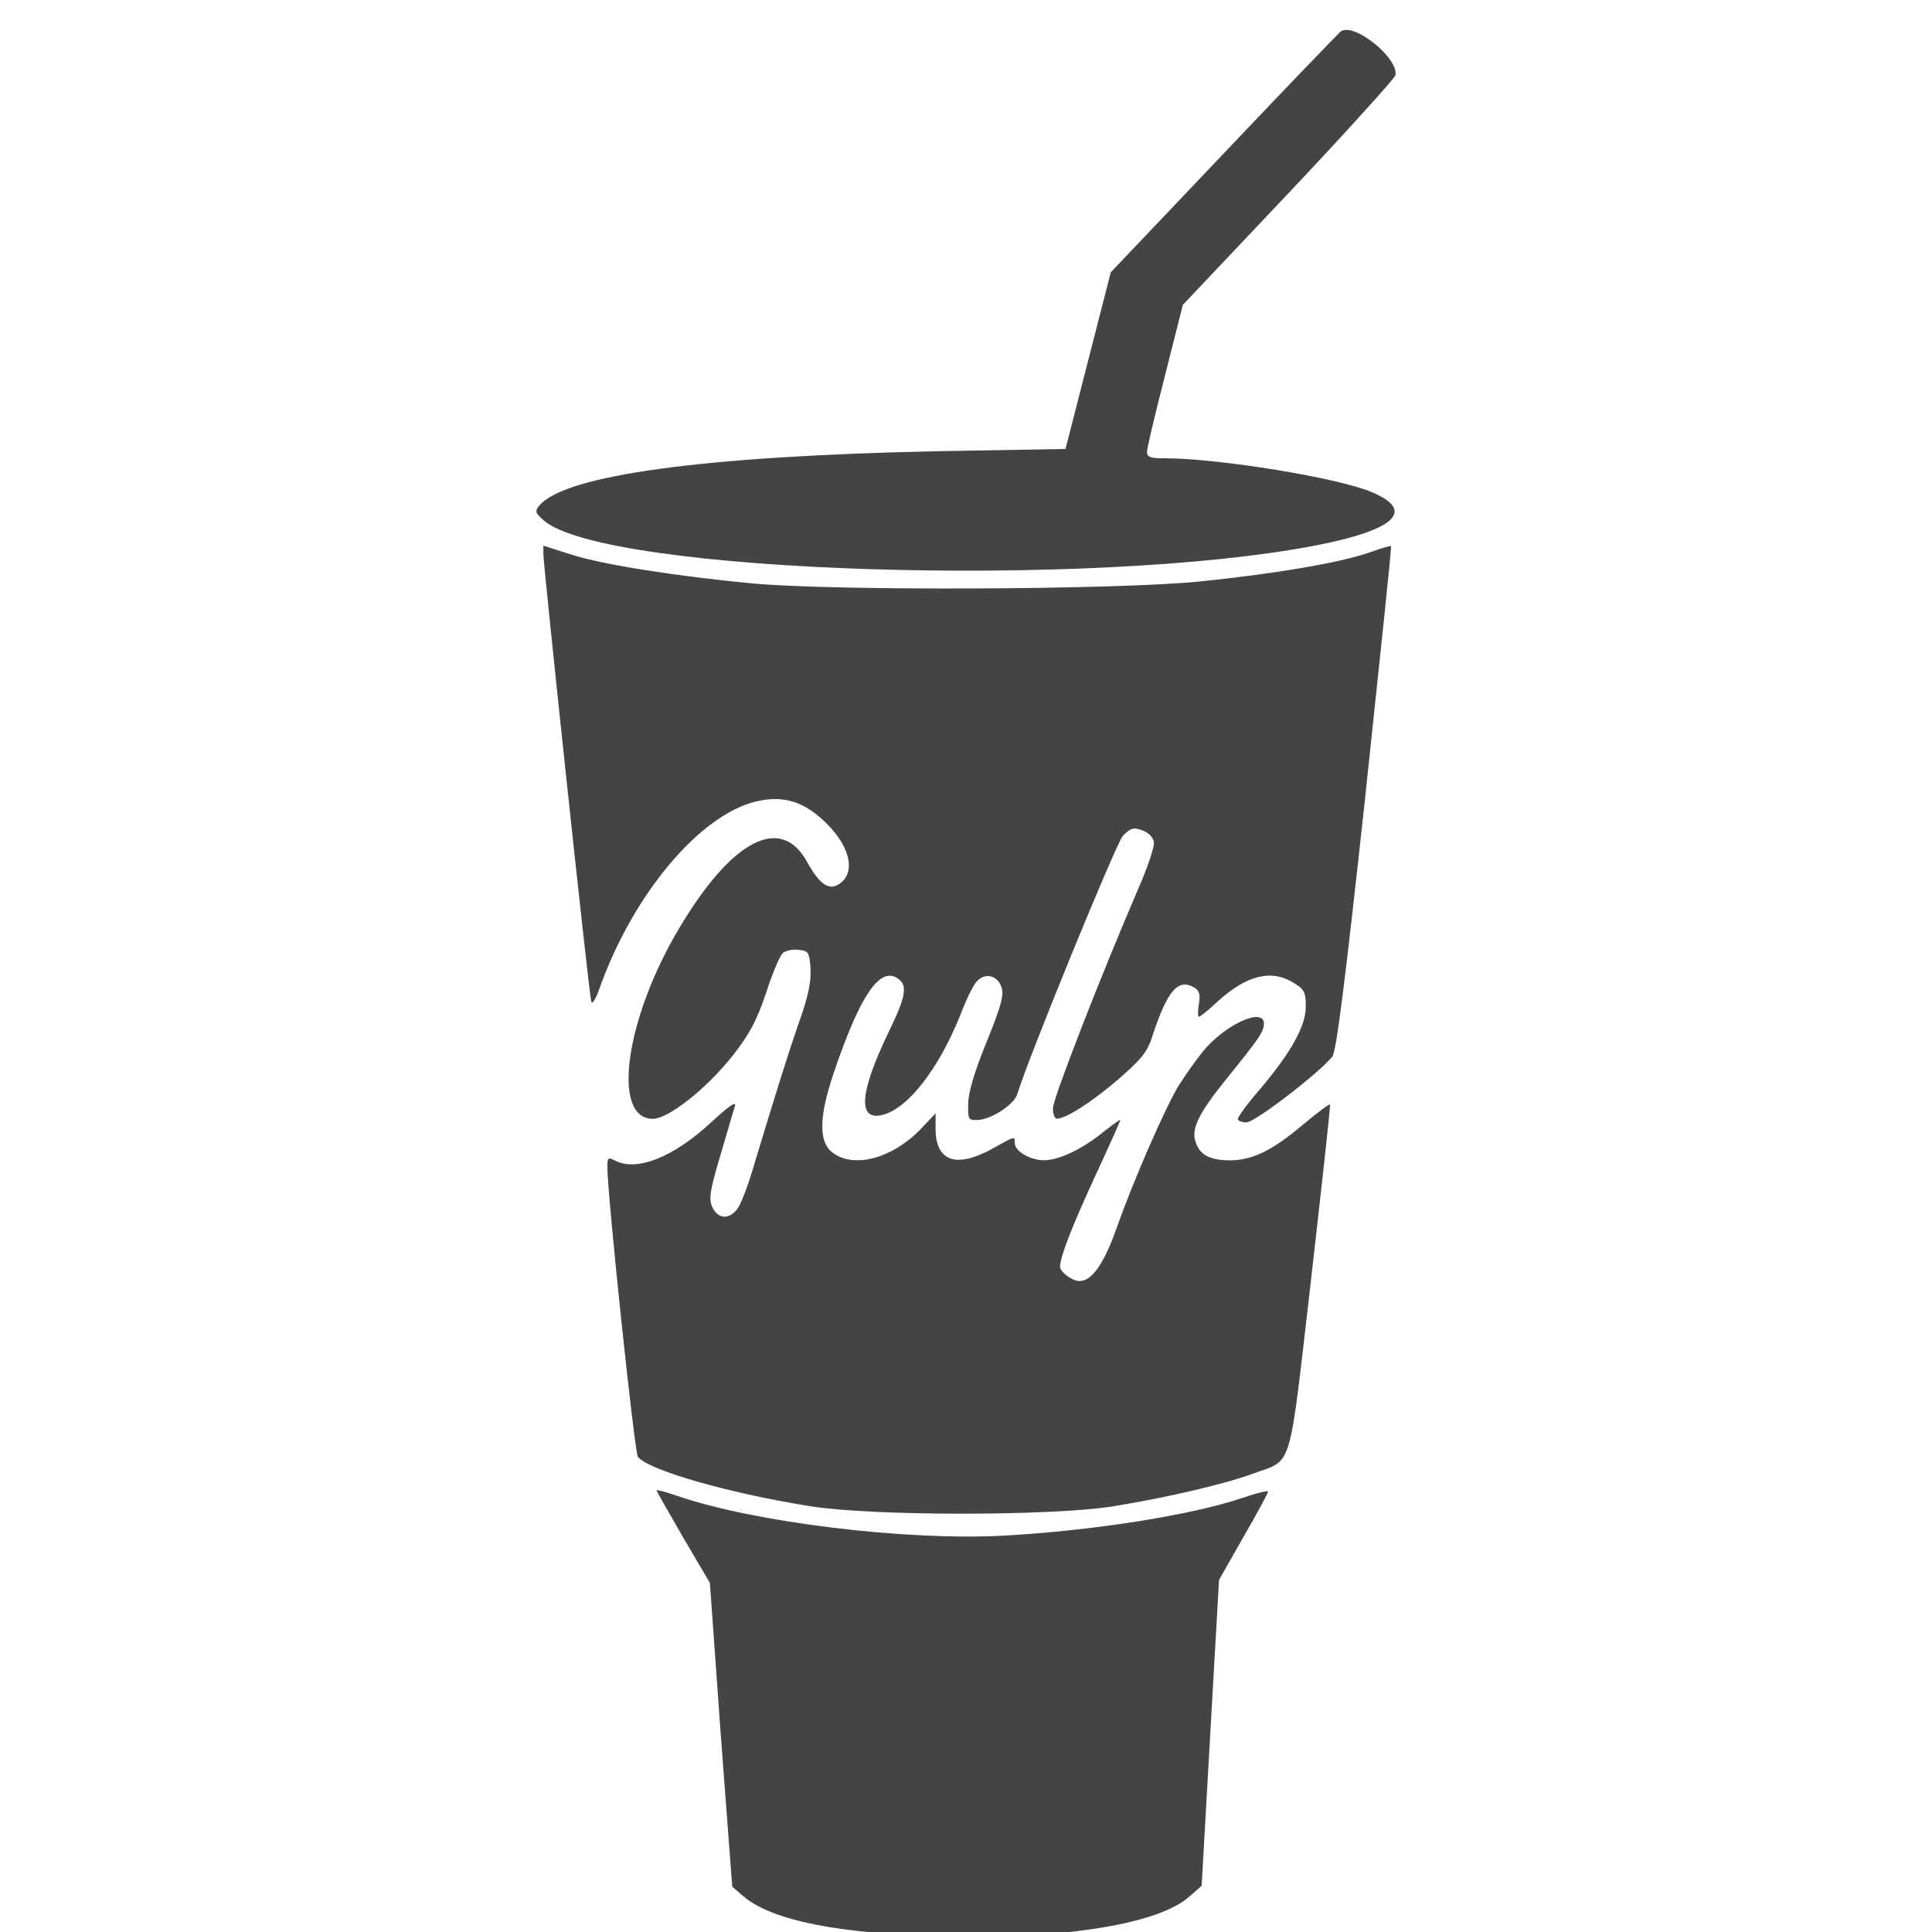
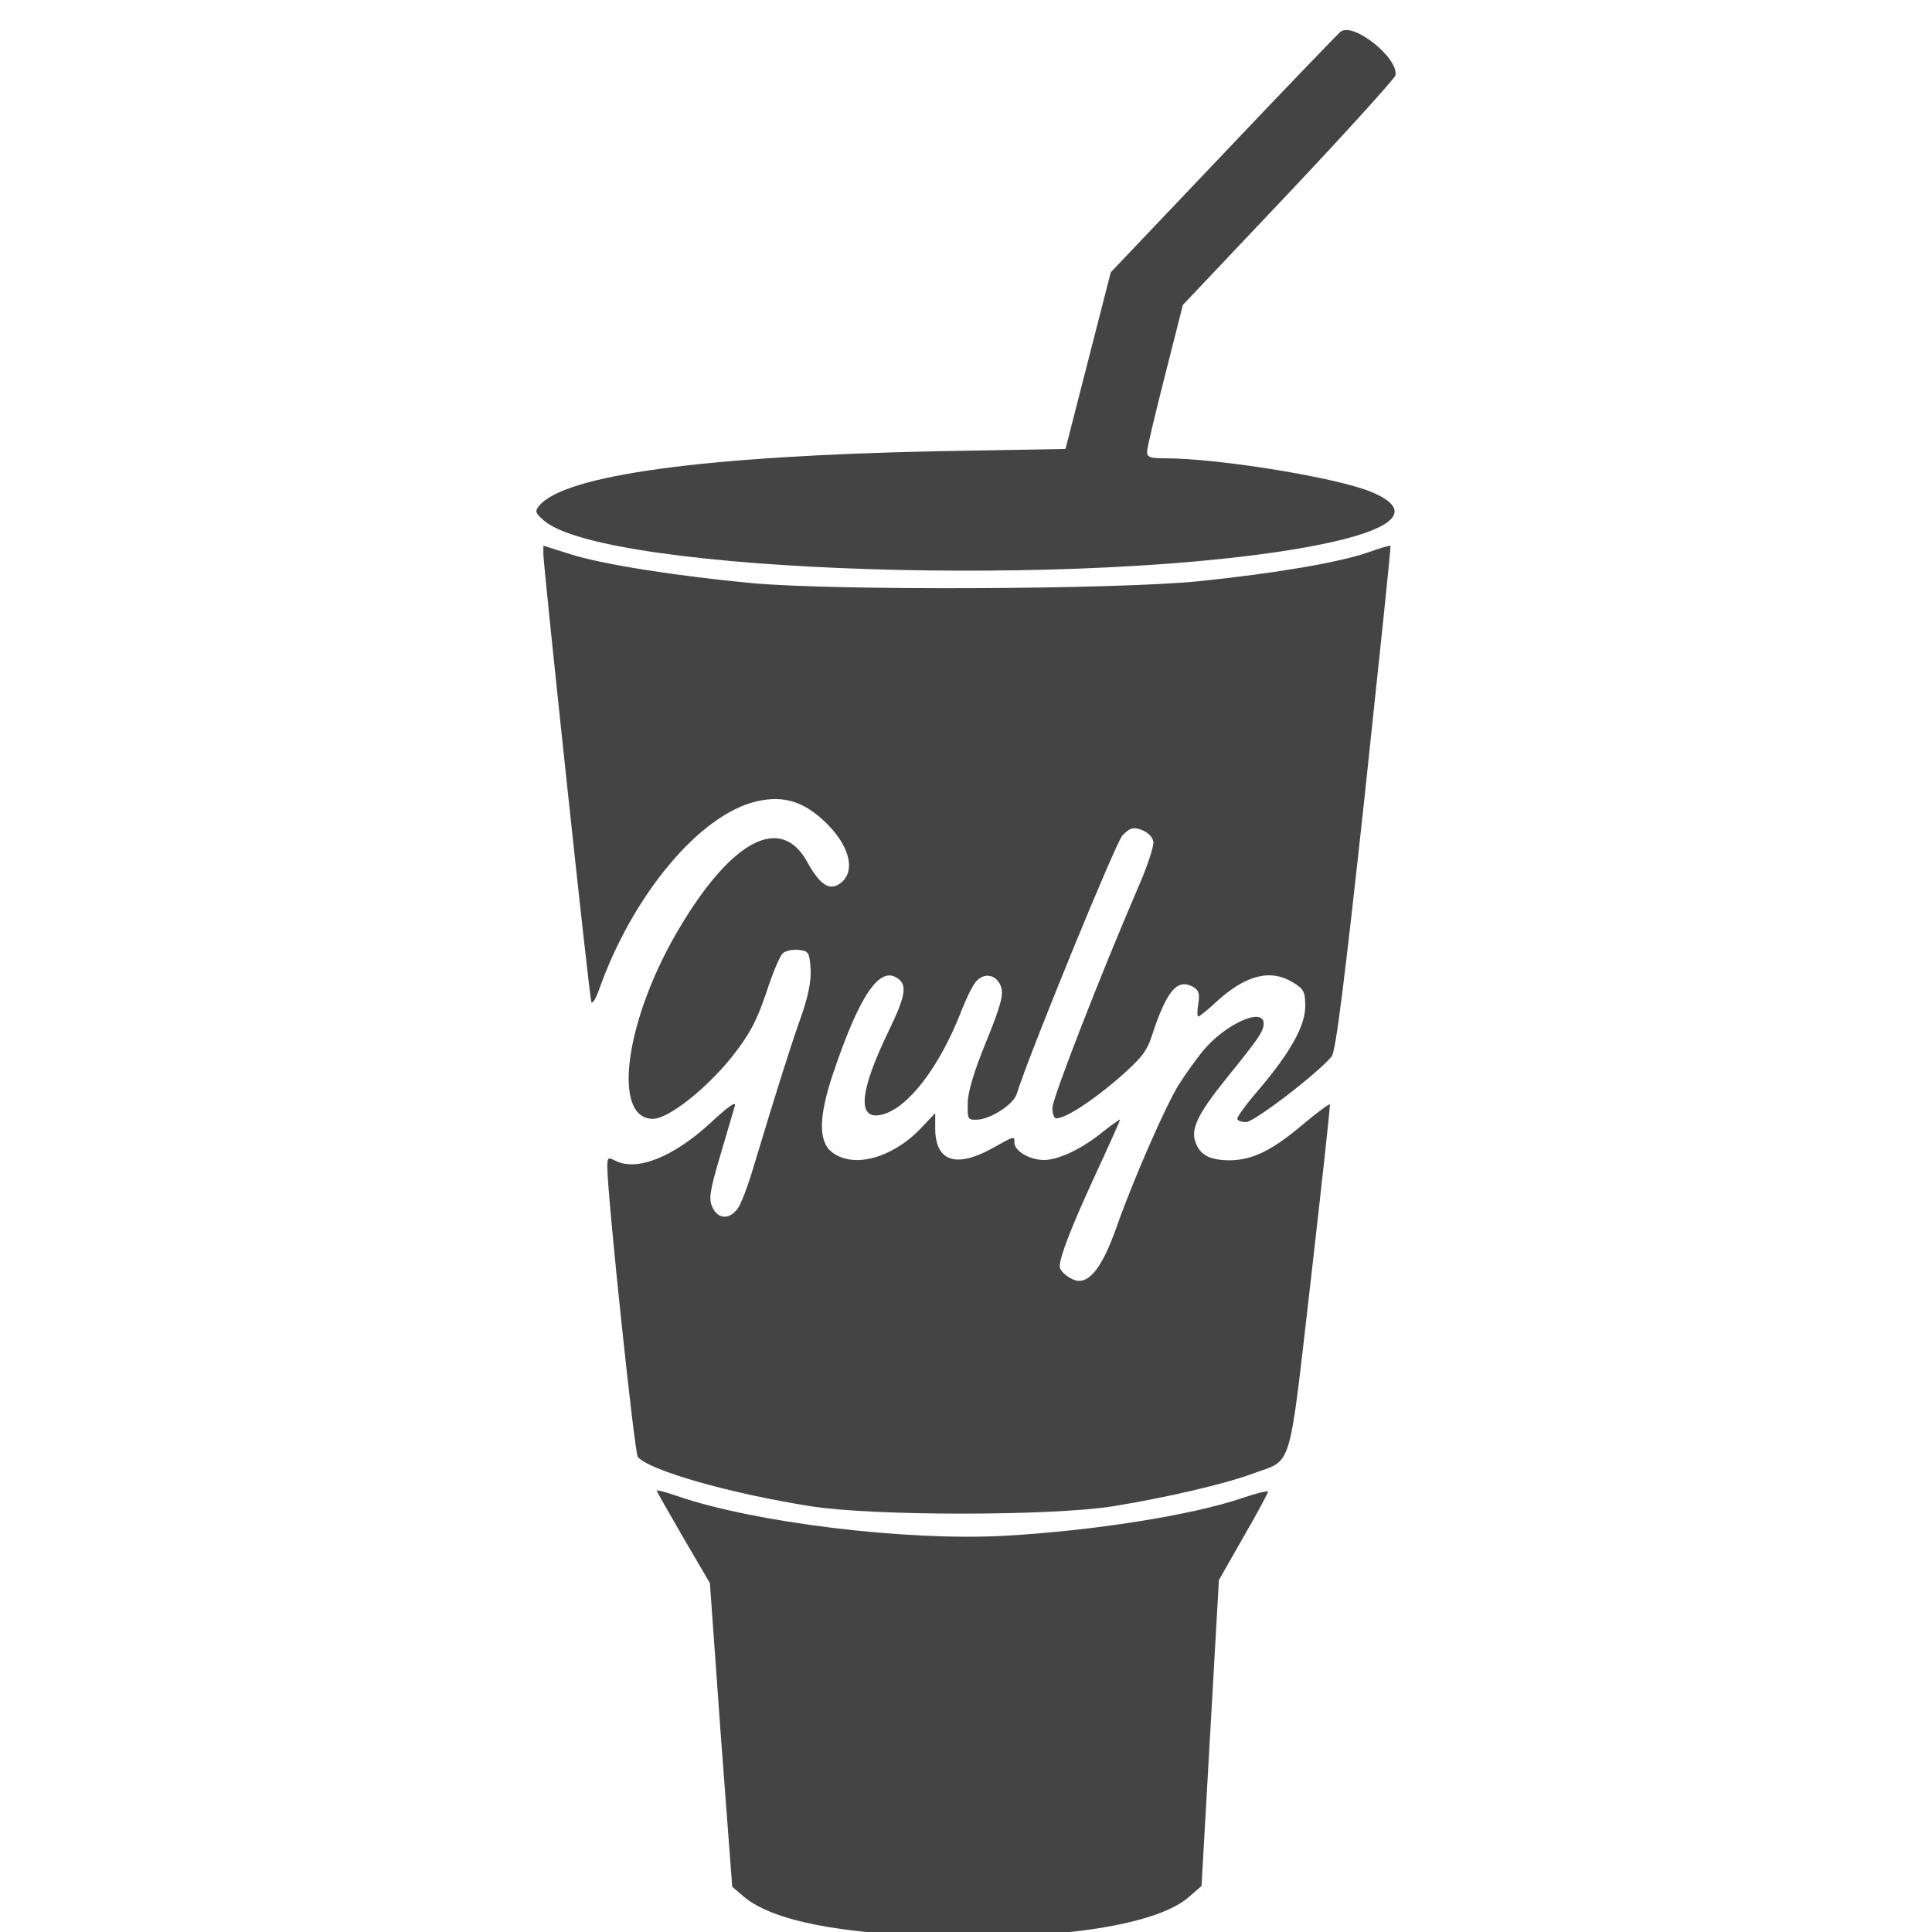
<svg xmlns="http://www.w3.org/2000/svg" width="32" height="32" viewBox="0 0 32 32">
-   <path fill="#444" d="M22.21.517c-.03.025-.905.93-1.937 2.02L18.398 4.51l-.75 2.926-2.094.037c-3.894.08-6.194.394-6.62.9-.08.094-.068.125.076.25 1.02.875 9.062 1.13 12.78.412 1.32-.256 1.657-.575.94-.88-.545-.238-2.54-.564-3.432-.564-.244 0-.3-.018-.3-.11 0-.057.137-.632.3-1.27l.294-1.162 1.75-1.85c.963-1.02 1.756-1.9 1.77-1.95.062-.28-.682-.88-.9-.73zM9 9.18c0 .188.756 7.3.794 7.412.012.05.075-.044.137-.225.555-1.556 1.66-2.875 2.6-3.094.455-.106.8.006 1.168.375.406.406.48.844.17 1.012-.157.08-.307-.03-.507-.394-.43-.77-1.23-.363-2.093 1.075-.912 1.513-1.15 3.19-.456 3.19.257 0 .876-.49 1.307-1.026.294-.375.406-.58.57-1.063.105-.324.23-.624.28-.66s.162-.064.262-.05c.16.018.174.043.193.312.012.206-.037.456-.175.844-.18.512-.387 1.17-.775 2.456-.087.294-.2.594-.256.67-.137.193-.33.18-.42-.02-.062-.13-.043-.27.132-.856.112-.387.224-.756.243-.825.02-.08-.125.026-.394.276-.626.58-1.24.825-1.6.63-.107-.055-.12-.043-.12.107 0 .475.45 4.738.506 4.806.188.224 1.52.605 2.87.818 1.03.162 3.968.162 5 0 .886-.144 1.855-.37 2.324-.544.662-.244.58.025.956-3.22.18-1.58.325-2.886.313-2.893-.013-.01-.214.138-.445.332-.5.425-.83.588-1.2.594-.33 0-.5-.08-.575-.287-.088-.22.03-.476.506-1.064.53-.656.62-.78.62-.913 0-.28-.645.012-1.013.463-.12.15-.294.394-.387.544-.212.33-.762 1.587-1.037 2.37-.214.605-.413.886-.62.886-.12 0-.32-.15-.32-.238 0-.163.2-.67.57-1.475.238-.512.43-.944.43-.956s-.118.07-.268.188c-.356.294-.75.48-.994.48-.238 0-.488-.15-.488-.286 0-.114.012-.12-.38.1-.595.324-.932.205-.932-.34v-.25l-.256.27c-.47.48-1.106.65-1.456.375-.225-.175-.22-.588.02-1.3.43-1.275.76-1.775 1.055-1.587.182.113.15.294-.136.887-.494 1.02-.525 1.5-.087 1.375.42-.12.92-.775 1.27-1.65.093-.244.21-.488.268-.55.137-.156.344-.113.413.087.044.13 0 .306-.244.906-.2.488-.306.838-.306 1.025-.006.27 0 .28.175.27.225-.02.587-.257.637-.426.194-.63 1.637-4.156 1.75-4.28.125-.126.175-.145.32-.09.105.038.18.114.193.195.012.075-.106.425-.262.78-.612 1.42-1.41 3.47-1.41 3.626 0 .1.03.175.062.175.15 0 .563-.262 1.012-.644.4-.35.494-.463.58-.744.24-.725.413-.93.67-.794.1.056.12.113.094.28-.02.12-.02.214 0 .214s.162-.113.313-.256c.476-.43.882-.538 1.257-.306.175.106.2.156.2.394 0 .325-.25.77-.775 1.387-.194.224-.35.437-.35.474 0 .03.063.056.144.056.137 0 1.188-.806 1.42-1.088.068-.087.212-1.238.543-4.28.243-2.288.443-4.17.43-4.176-.006-.012-.17.037-.363.106-.488.17-1.544.35-2.813.48-1.375.138-6.03.157-7.394.032-1.27-.12-2.494-.313-3.013-.48L9 9.038v.136zm1.875 15.506c0 .012.2.363.438.775l.445.757.18 2.512.19 2.518.187.162c.47.4 1.594.625 3.344.663 1.988.044 3.537-.206 4.044-.663l.2-.175.144-2.537.144-2.53.406-.714c.225-.387.406-.725.406-.75 0-.02-.188.025-.425.106-.844.287-2.488.544-3.95.625-1.625.088-4.144-.22-5.42-.662-.18-.063-.33-.1-.33-.088z" />
+   <path fill="#444" d="M22.21.517c-.03.025-.905.93-1.937 2.02L18.398 4.51l-.75 2.926-2.094.037c-3.894.08-6.194.394-6.62.9-.08.094-.068.125.076.25 1.02.875 9.062 1.13 12.78.412 1.32-.256 1.657-.575.94-.88-.545-.238-2.54-.564-3.432-.564-.244 0-.3-.016-.3-.11 0-.055.137-.63.3-1.27l.294-1.16 1.75-1.85c.963-1.02 1.756-1.9 1.77-1.95.062-.28-.682-.88-.9-.73zM9 9.18c0 .188.756 7.3.794 7.412.012.05.075-.044.137-.225.557-1.556 1.66-2.875 2.6-3.094.457-.106.8.006 1.17.375.406.406.48.844.17 1.012-.157.08-.307-.03-.507-.394-.43-.77-1.23-.363-2.093 1.075-.913 1.515-1.15 3.19-.457 3.19.257 0 .876-.49 1.307-1.024.294-.375.406-.58.57-1.063.105-.324.23-.624.28-.66s.162-.064.262-.05c.16.018.174.043.193.312.012.206-.037.456-.175.844-.18.51-.387 1.17-.775 2.455-.087.294-.2.594-.256.67-.14.193-.33.18-.42-.02-.064-.13-.045-.27.13-.856.112-.388.224-.757.243-.826.02-.08-.125.026-.394.276-.627.58-1.24.824-1.6.63-.108-.056-.12-.044-.12.106 0 .475.45 4.738.505 4.806.188.224 1.52.605 2.87.818 1.03.162 3.968.162 5 0 .886-.144 1.855-.37 2.324-.544.66-.244.58.025.955-3.22.18-1.58.325-2.886.313-2.893-.014-.01-.215.138-.446.332-.5.425-.83.588-1.2.594-.33 0-.5-.08-.575-.29-.09-.22.03-.475.505-1.063.53-.656.62-.78.62-.913 0-.28-.645.012-1.013.463-.12.15-.295.394-.388.544-.212.33-.762 1.588-1.037 2.37-.214.606-.413.887-.62.887-.12 0-.32-.15-.32-.238 0-.164.2-.67.57-1.476.238-.512.43-.944.43-.956s-.118.07-.268.187c-.356.294-.75.48-.994.48-.238 0-.488-.15-.488-.286 0-.114.012-.12-.38.1-.595.324-.932.205-.932-.34v-.25l-.256.27c-.47.48-1.106.65-1.456.375-.224-.175-.22-.588.02-1.3.43-1.275.76-1.775 1.056-1.587.18.112.15.293-.137.886-.495 1.02-.526 1.5-.088 1.375.42-.12.92-.775 1.27-1.65.093-.244.21-.488.268-.55.137-.156.344-.113.413.087.044.13 0 .306-.244.906-.2.488-.307.838-.307 1.025-.006.27 0 .28.175.27.225-.02.587-.258.637-.427.193-.63 1.636-4.155 1.75-4.28.124-.125.174-.144.32-.09.104.04.18.115.192.196.012.075-.106.425-.262.78-.612 1.42-1.41 3.47-1.41 3.626 0 .1.03.175.062.175.15 0 .563-.263 1.012-.645.4-.35.493-.463.58-.744.24-.724.412-.93.67-.793.1.056.12.113.093.28-.02.12-.02.214 0 .214s.162-.113.313-.256c.477-.43.883-.538 1.258-.306.175.105.2.155.2.393 0 .326-.25.77-.775 1.388-.195.224-.35.437-.35.474 0 .03.062.056.143.056.137 0 1.188-.806 1.42-1.088.068-.087.212-1.238.543-4.28.243-2.288.443-4.17.43-4.176-.006-.012-.17.037-.363.106-.488.17-1.544.35-2.813.48-1.375.138-6.03.157-7.394.032-1.27-.12-2.494-.313-3.013-.48L9 9.038v.136zm1.875 15.506c0 .012.2.363.438.775l.445.76.18 2.51.19 2.52.187.16c.47.4 1.594.626 3.344.664 1.986.044 3.535-.206 4.042-.663l.2-.174.144-2.537.144-2.53.407-.715c.225-.387.406-.725.406-.75 0-.02-.188.025-.425.106-.844.288-2.488.545-3.95.626-1.625.088-4.144-.22-5.42-.662-.18-.063-.33-.1-.33-.088z" />
</svg>
